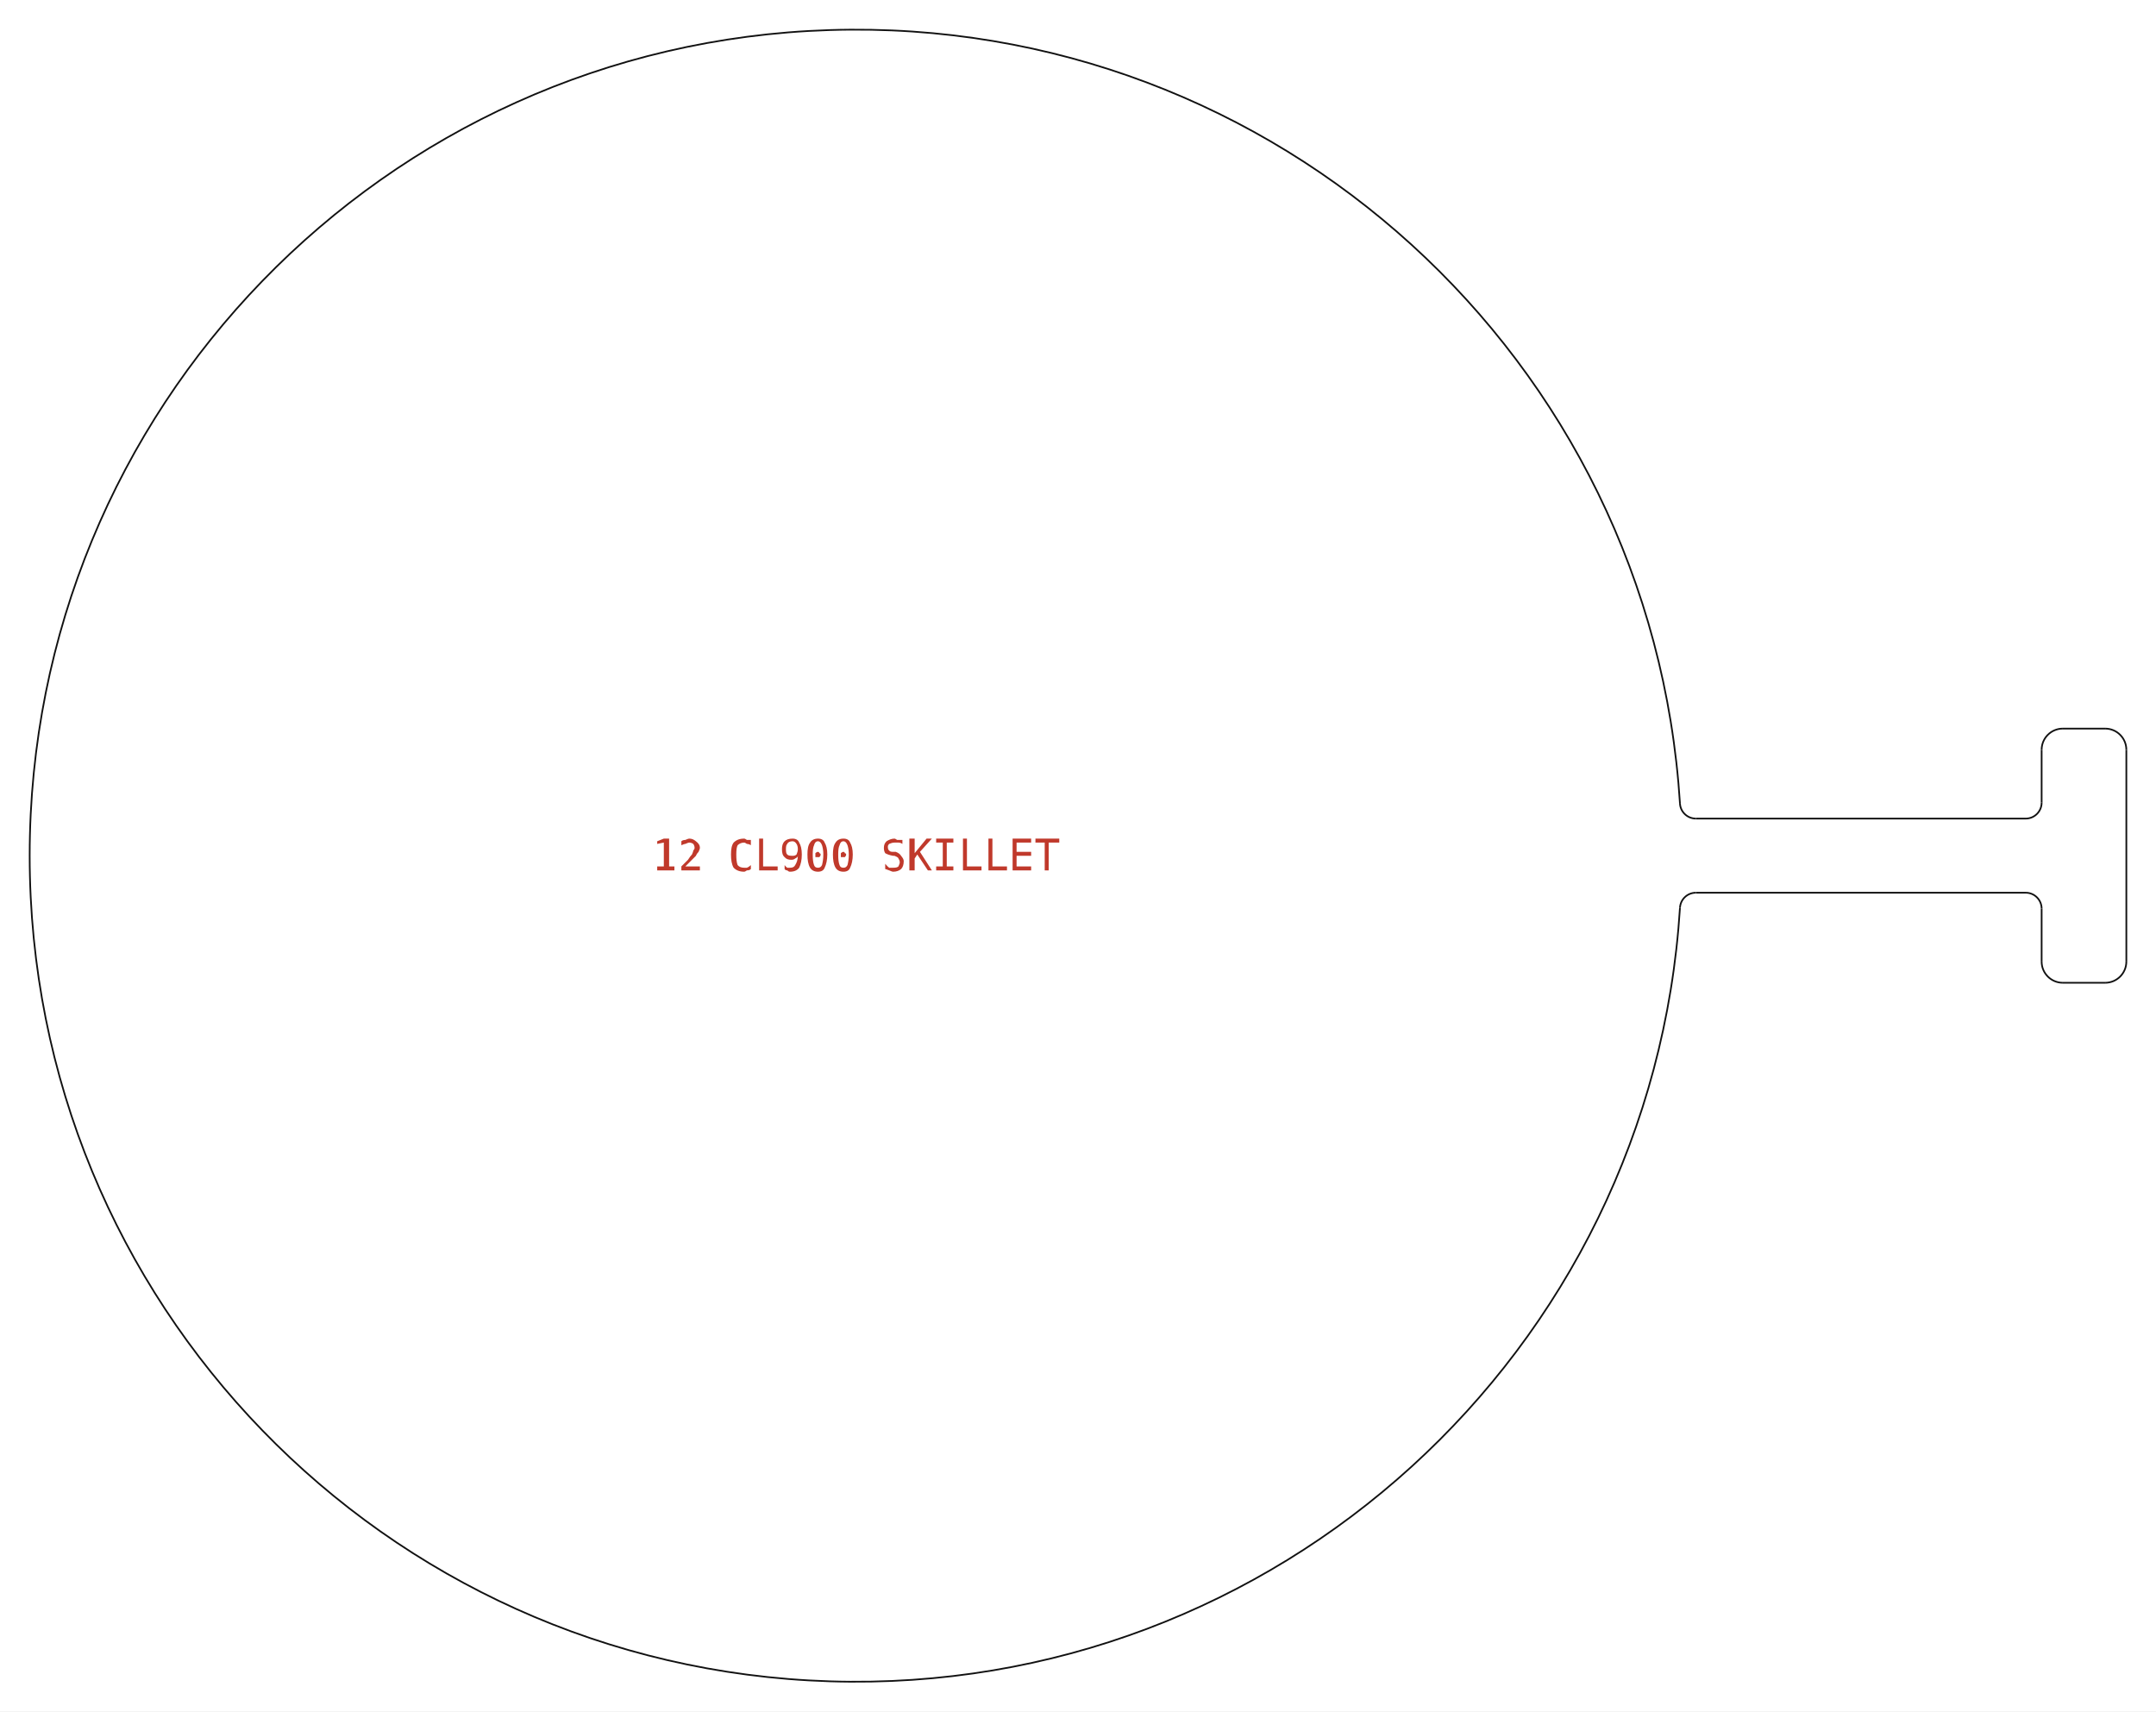
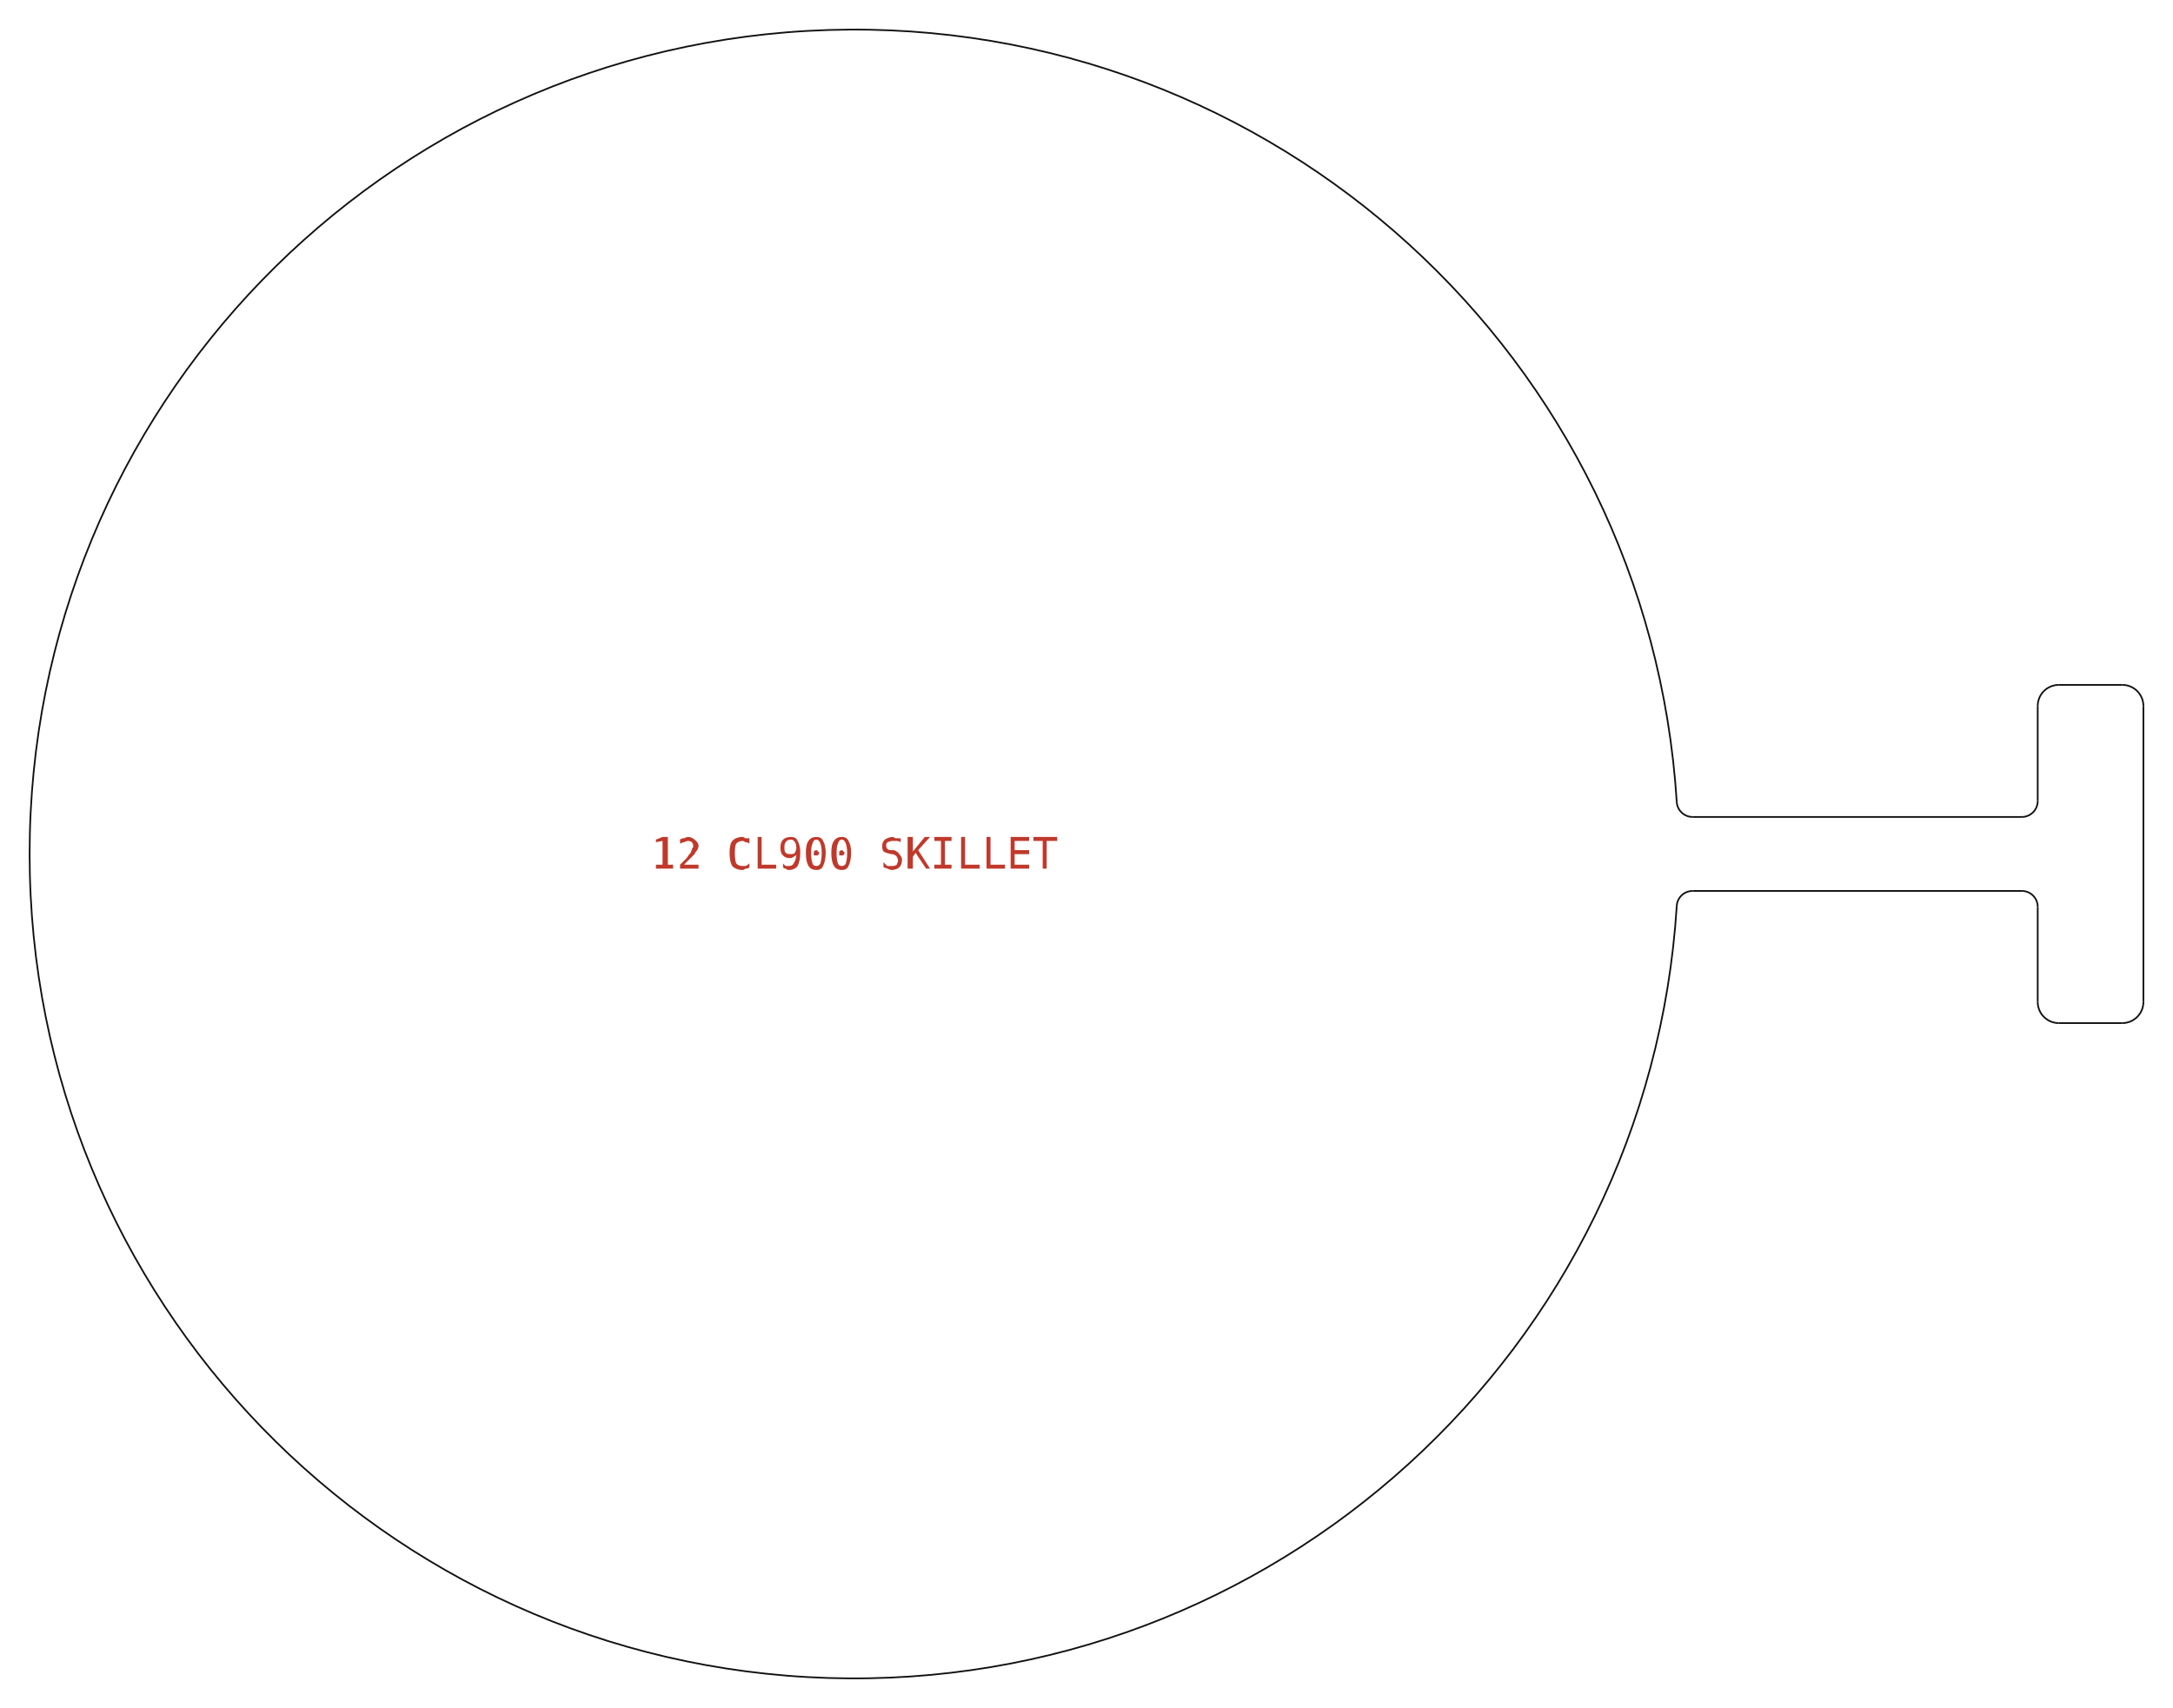
- <svg xmlns="http://www.w3.org/2000/svg" viewBox="0 0 25.45 20.2" width="1068.9" height="848.4">
+ <svg xmlns="http://www.w3.org/2000/svg" viewBox="0 0 25.7 20.2" width="1079.4" height="848.4">
  <rect width="100%" height="100%" fill="#ffffff" />
  <g fill="none" stroke="#111111" stroke-width="0.02">
    <path d="M 19.831 9.487 A 9.75 9.75 0 1 0 19.831 10.713" />
    <path d="M 19.831 9.487 A 0.188 0.188 0 0 0 20.018 9.662" />
    <line x1="20.018" y1="9.662" x2="23.913" y2="9.662" />
    <path d="M 23.913 9.662 A 0.188 0.188 0 0 0 24.1 9.475" />
-     <line x1="24.1" y1="9.475" x2="24.1" y2="8.85" />
-     <path d="M 24.35 8.6 A 0.25 0.25 0 0 0 24.1 8.85" />
-     <line x1="24.35" y1="8.6" x2="24.85" y2="8.6" />
-     <path d="M 25.1 8.85 A 0.25 0.25 0 0 0 24.85 8.6" />
-     <line x1="25.1" y1="8.85" x2="25.1" y2="11.35" />
-     <path d="M 24.85 11.6 A 0.25 0.25 0 0 0 25.1 11.35" />
-     <line x1="24.85" y1="11.6" x2="24.35" y2="11.6" />
-     <path d="M 24.1 11.35 A 0.25 0.25 0 0 0 24.35 11.6" />
-     <line x1="24.1" y1="11.35" x2="24.1" y2="10.725" />
+     <line x1="24.1" y1="9.475" x2="24.1" y2="8.35" />
+     <path d="M 24.35 8.1 A 0.25 0.25 0 0 0 24.1 8.35" />
+     <line x1="24.35" y1="8.1" x2="25.1" y2="8.1" />
+     <path d="M 25.35 8.35 A 0.25 0.25 0 0 0 25.1 8.1" />
+     <line x1="25.35" y1="8.35" x2="25.35" y2="11.85" />
+     <path d="M 25.1 12.1 A 0.25 0.25 0 0 0 25.35 11.85" />
+     <line x1="25.1" y1="12.1" x2="24.35" y2="12.1" />
+     <path d="M 24.1 11.85 A 0.25 0.25 0 0 0 24.35 12.1" />
+     <line x1="24.1" y1="11.85" x2="24.1" y2="10.725" />
    <path d="M 24.1 10.725 A 0.188 0.188 0 0 0 23.913 10.537" />
    <line x1="23.913" y1="10.537" x2="20.018" y2="10.537" />
    <path d="M 20.018 10.537 A 0.188 0.188 0 0 0 19.831 10.713" />
    <text x="10.1" y="10.1" font-size="0.5" fill="#c0392b" stroke="none" text-anchor="middle" dominant-baseline="central" font-family="monospace">12 CL900 SKILLET</text>
  </g>
</svg>
